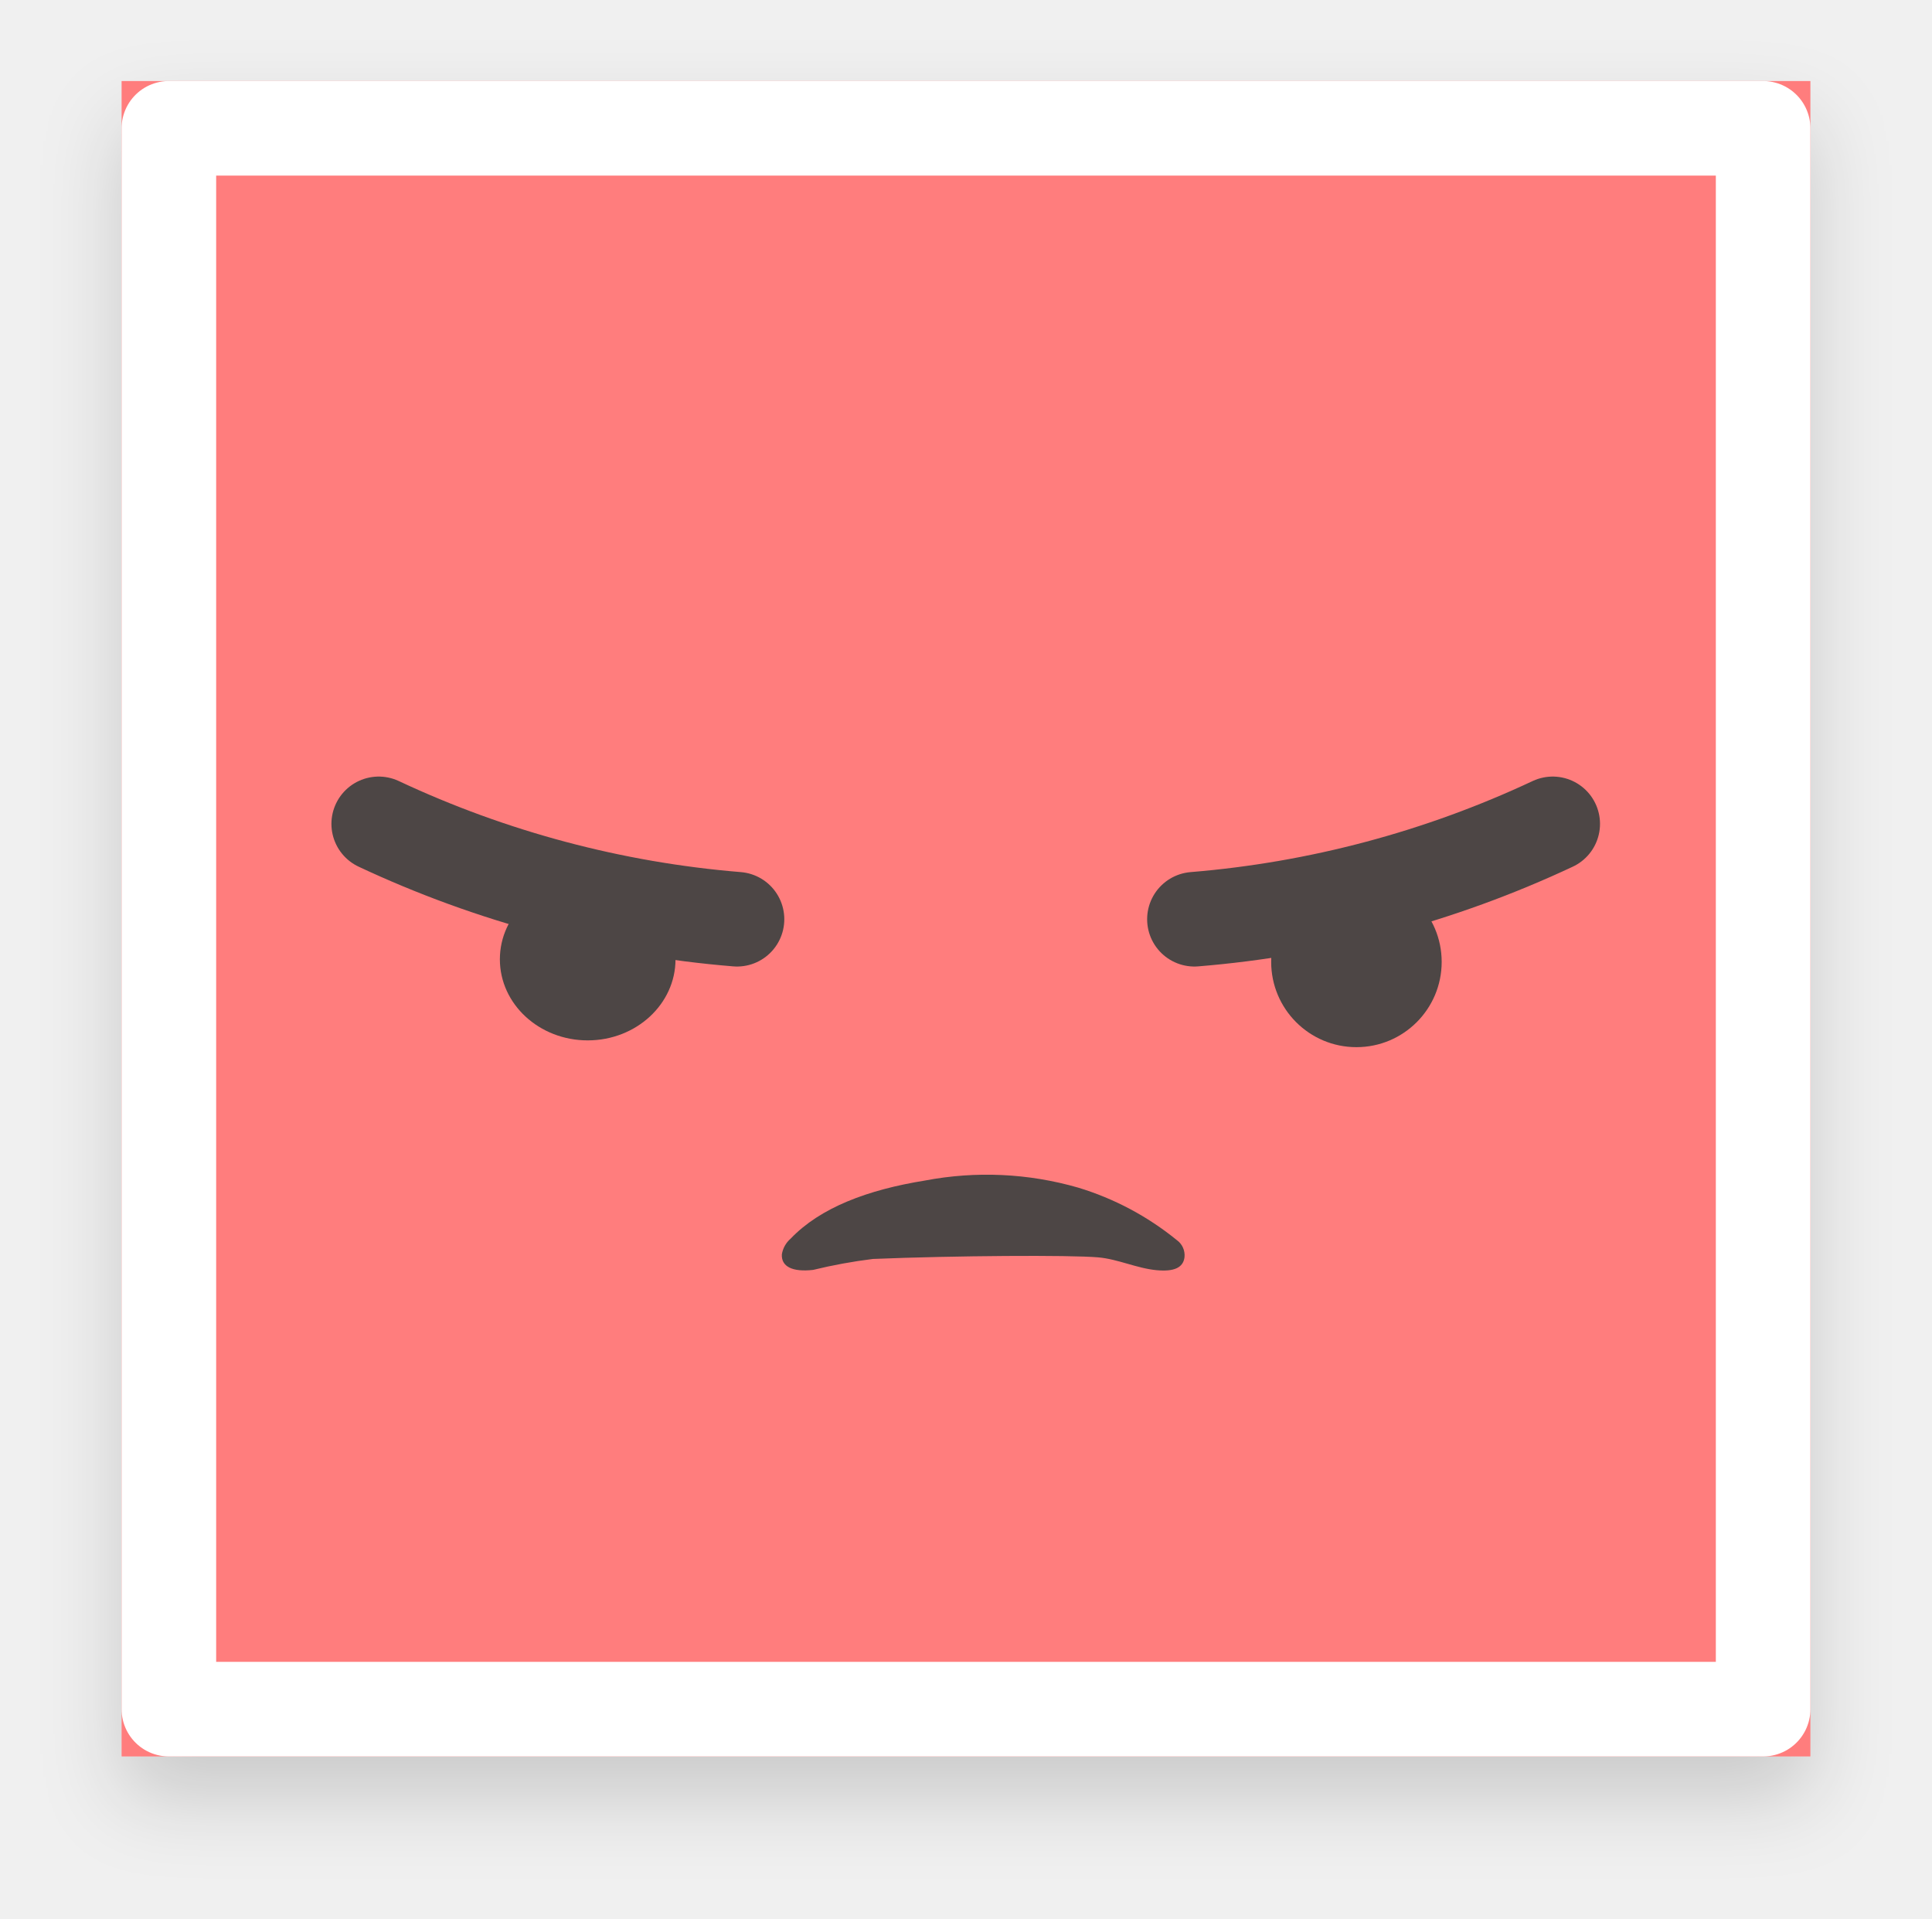
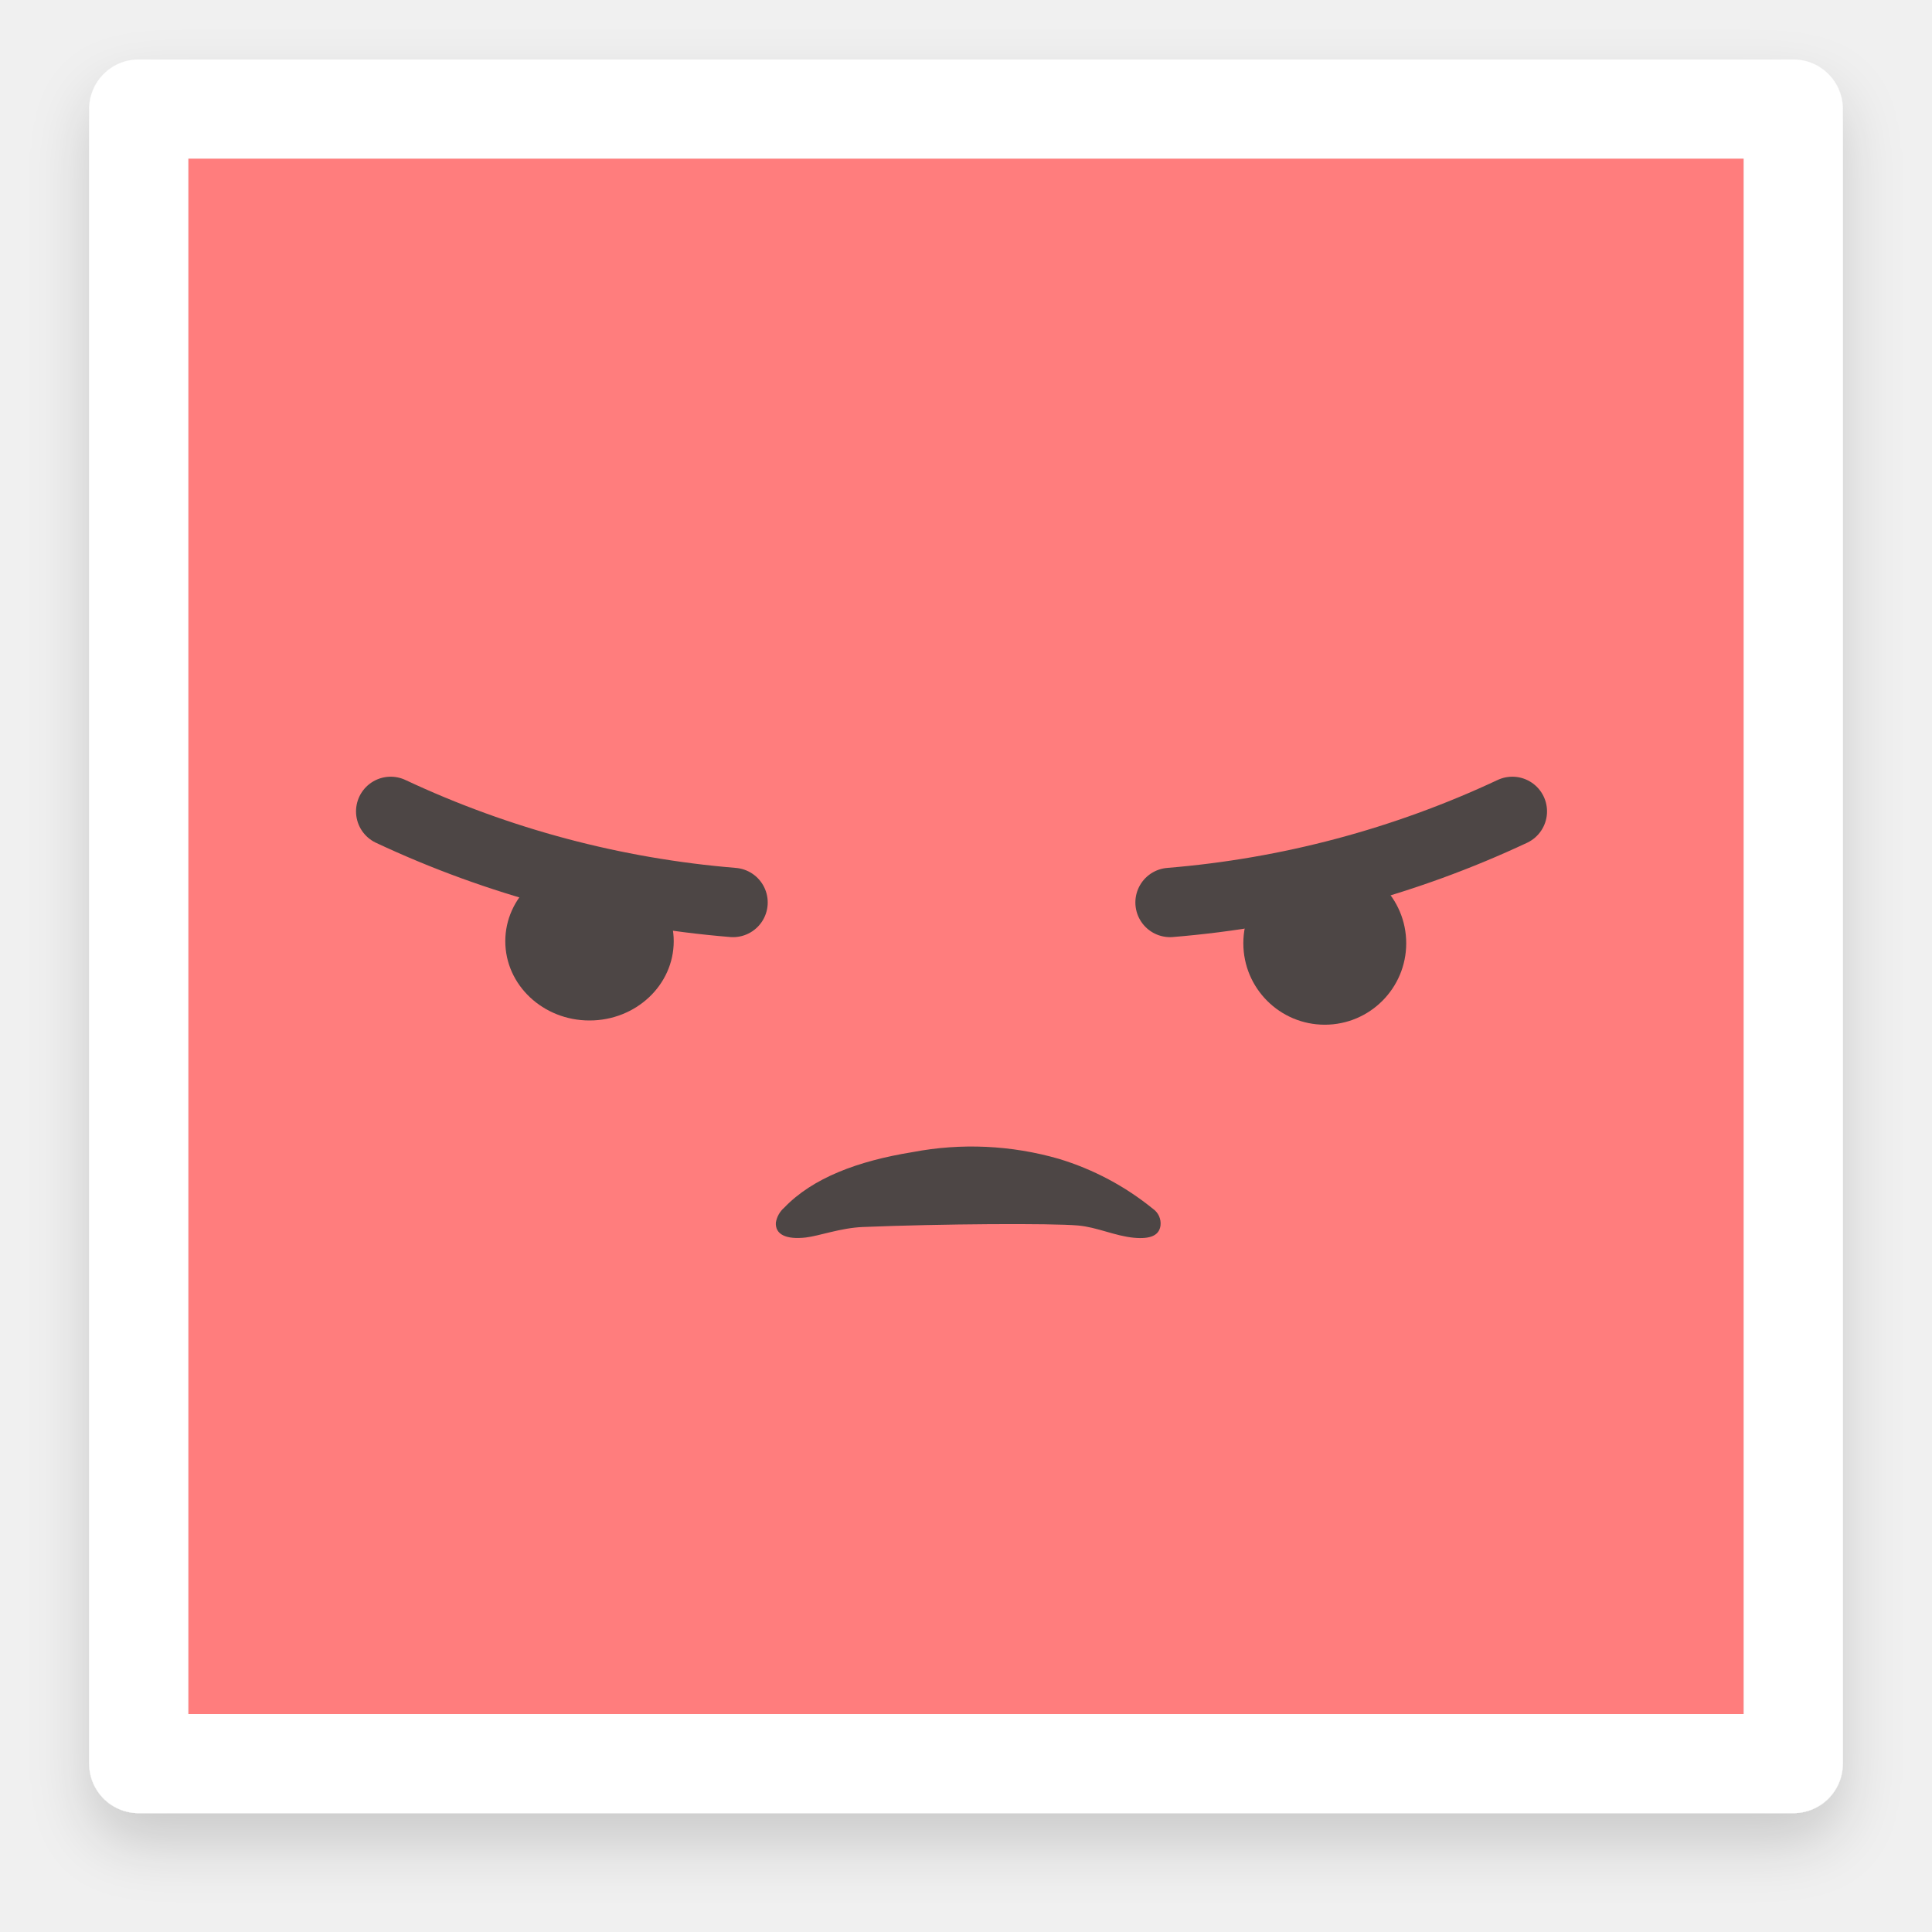
- <svg xmlns="http://www.w3.org/2000/svg" width="143" height="142" viewBox="0 0 143 142">
+ <svg xmlns="http://www.w3.org/2000/svg" width="195" height="195" viewBox="0 0 195 195">
  <defs>
-     <filter id="a" x="0" y="0" width="143" height="142" filterUnits="userSpaceOnUse">
+     <filter id="a" x="0" y="0" width="195" height="195" filterUnits="userSpaceOnUse">
      <feOffset dy="3" input="SourceAlpha" />
      <feGaussianBlur stdDeviation="3" result="b" />
      <feFlood flood-opacity="0.161" />
      <feComposite operator="in" in2="b" />
      <feComposite in="SourceGraphic" />
    </filter>
  </defs>
-   <g transform="translate(8.52 5.917)">
-     <g transform="matrix(1, 0, 0, 1, -8.52, -5.92)" filter="url(#a)">
-       <g transform="translate(9 6)" fill="#ff7d7d" stroke="#fff" stroke-linejoin="round" stroke-width="7">
-         <rect width="125" height="124" stroke="none" />
-         <rect x="3.5" y="3.5" width="118" height="117" fill="none" />
+   <g transform="translate(14.64 16.274)">
+     <g transform="matrix(1, 0, 0, 1, -14.64, -16.27)" filter="url(#a)">
+       <g transform="translate(19 16)" fill="#ff7d7d" stroke="#fff" stroke-linejoin="round" stroke-width="10">
+         <rect width="157" height="157" stroke="none" />
+         <rect x="-5" y="-5" width="167" height="167" fill="none" />
      </g>
    </g>
-     <path d="M11.026,23c-1.534.174-2.369-.246-2.313-1.157a1.95,1.95,0,0,1,.649-1.156c2.2-2.3,5.7-3.617,9.939-4.3a24.4,24.4,0,0,1,11.345.524,21.377,21.377,0,0,1,7.288,3.874,1.383,1.383,0,0,1,.58,1.287c-.1.754-.751,1.07-2.056.95-1.462-.134-2.868-.823-4.332-.95-2.085-.182-10.627-.13-16.675.118A39.047,39.047,0,0,0,11.026,23Z" transform="translate(40.638 65.07)" fill="#4d4645" fill-rule="evenodd" />
-     <g transform="translate(19.511 55.058)">
-       <path d="M20.647,62.041A77.271,77.271,0,0,0,47.167,69.1" transform="translate(-20.647 -62.041)" fill="#4d4645" stroke="#4d4645" stroke-linecap="round" stroke-width="7" />
-       <ellipse cx="6.5" cy="6" rx="6.5" ry="6" transform="translate(8.968 4.025)" fill="#4d4645" />
-     </g>
-     <g transform="translate(79.887 55.058)">
-       <path d="M47.167,62.041A77.271,77.271,0,0,1,20.647,69.1" transform="translate(-20.647 -62.041)" fill="#4d4645" stroke="#4d4645" stroke-linecap="round" stroke-width="7" />
-       <ellipse cx="6.31" cy="6.31" rx="6.31" ry="6.31" transform="translate(5.681 3.907)" fill="#4d4645" />
+     <path d="M11.727,25.132c-2,.226-3.087-.32-3.014-1.507a2.54,2.54,0,0,1,.846-1.506c2.87-3,7.428-4.713,12.949-5.606a31.785,31.785,0,0,1,14.78.682,27.85,27.85,0,0,1,9.495,5.047,1.8,1.8,0,0,1,.755,1.677c-.127.983-.979,1.394-2.679,1.238-1.9-.175-3.737-1.072-5.644-1.238-2.717-.237-13.845-.17-21.724.153C15.245,24.163,13.068,24.98,11.727,25.132Z" transform="translate(54.955 83.498)" fill="#4d4645" fill-rule="evenodd" />
+     <g transform="translate(0 -6)">
+       <g transform="translate(24.794 71.62)">
+         <path d="M20.647,62.041A100.668,100.668,0,0,0,55.2,71.235" transform="translate(-20.647 -62.041)" fill="#4d4645" stroke="#4d4645" stroke-linecap="round" stroke-width="7" />
+         <ellipse cx="8.5" cy="8" rx="8.5" ry="8" transform="translate(11.566 5.105)" fill="#4d4645" />
+       </g>
+       <g transform="translate(103.451 71.62)">
+         <path d="M55.2,62.041a100.667,100.667,0,0,1-34.549,9.194" transform="translate(-20.647 -62.041)" fill="#4d4645" stroke="#4d4645" stroke-linecap="round" stroke-width="7" />
+         <ellipse cx="8.22" cy="8.221" rx="8.22" ry="8.221" transform="translate(7.401 5.09)" fill="#4d4645" />
+       </g>
    </g>
  </g>
</svg>
